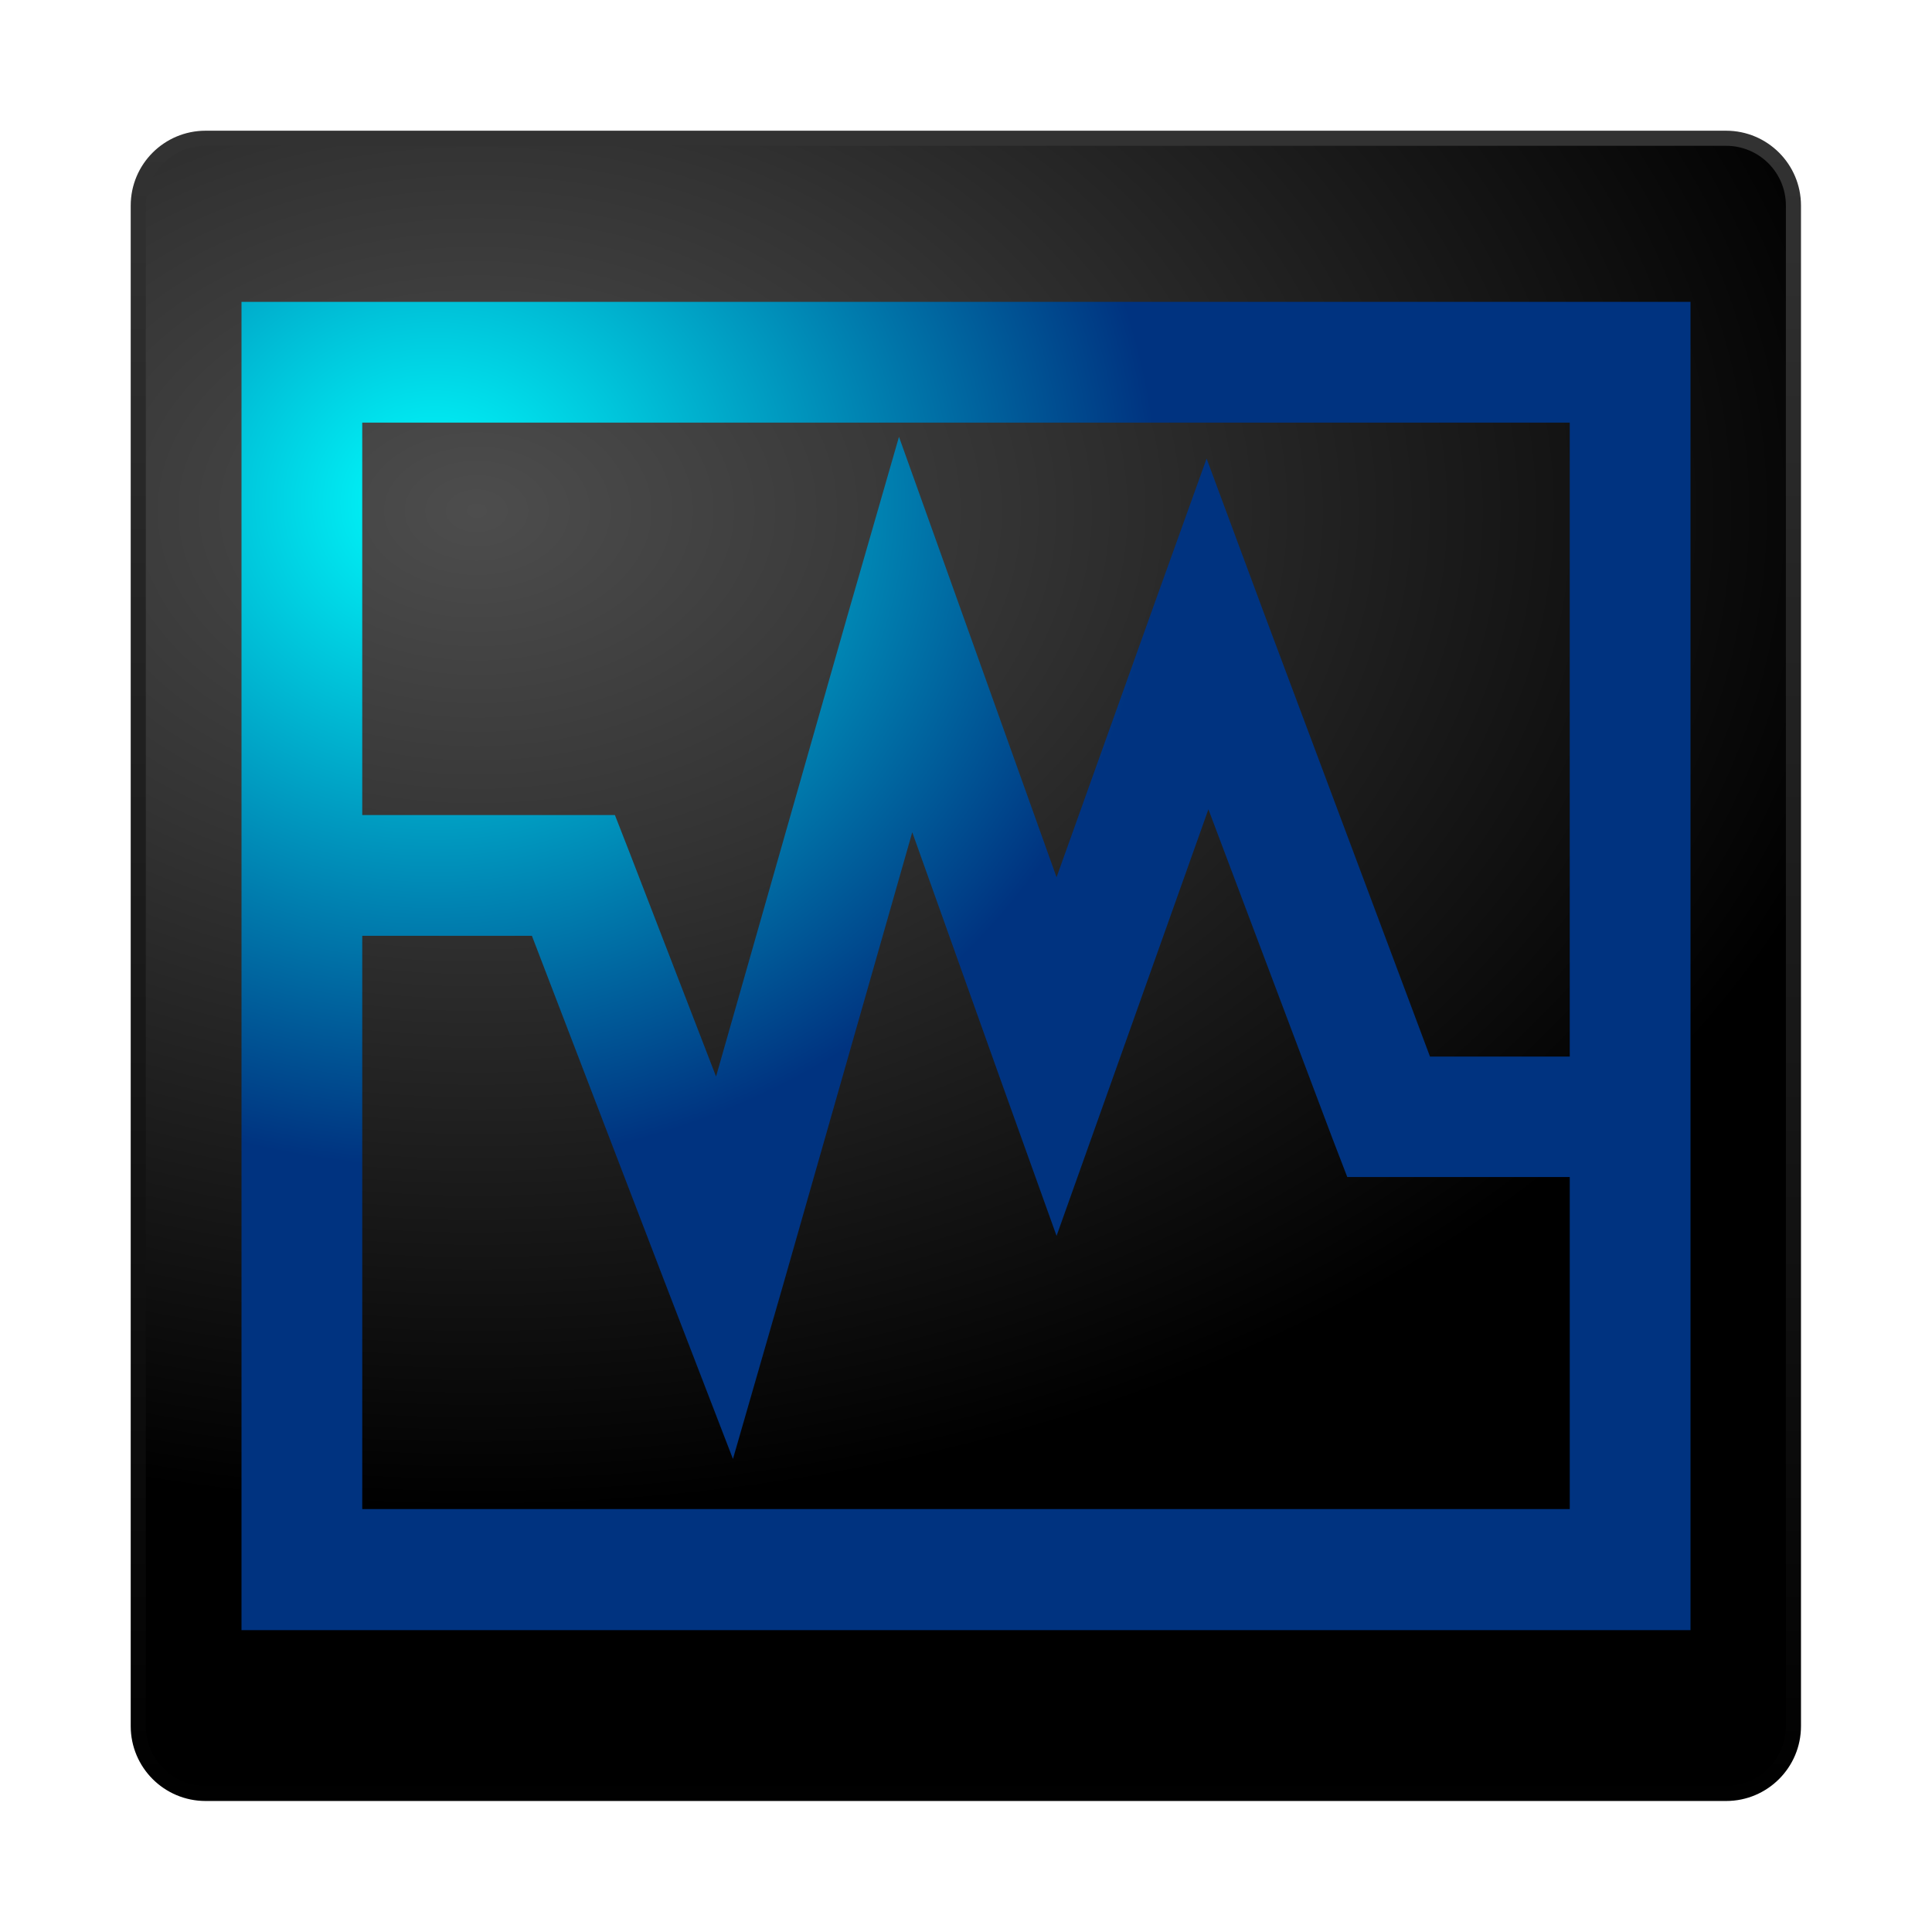
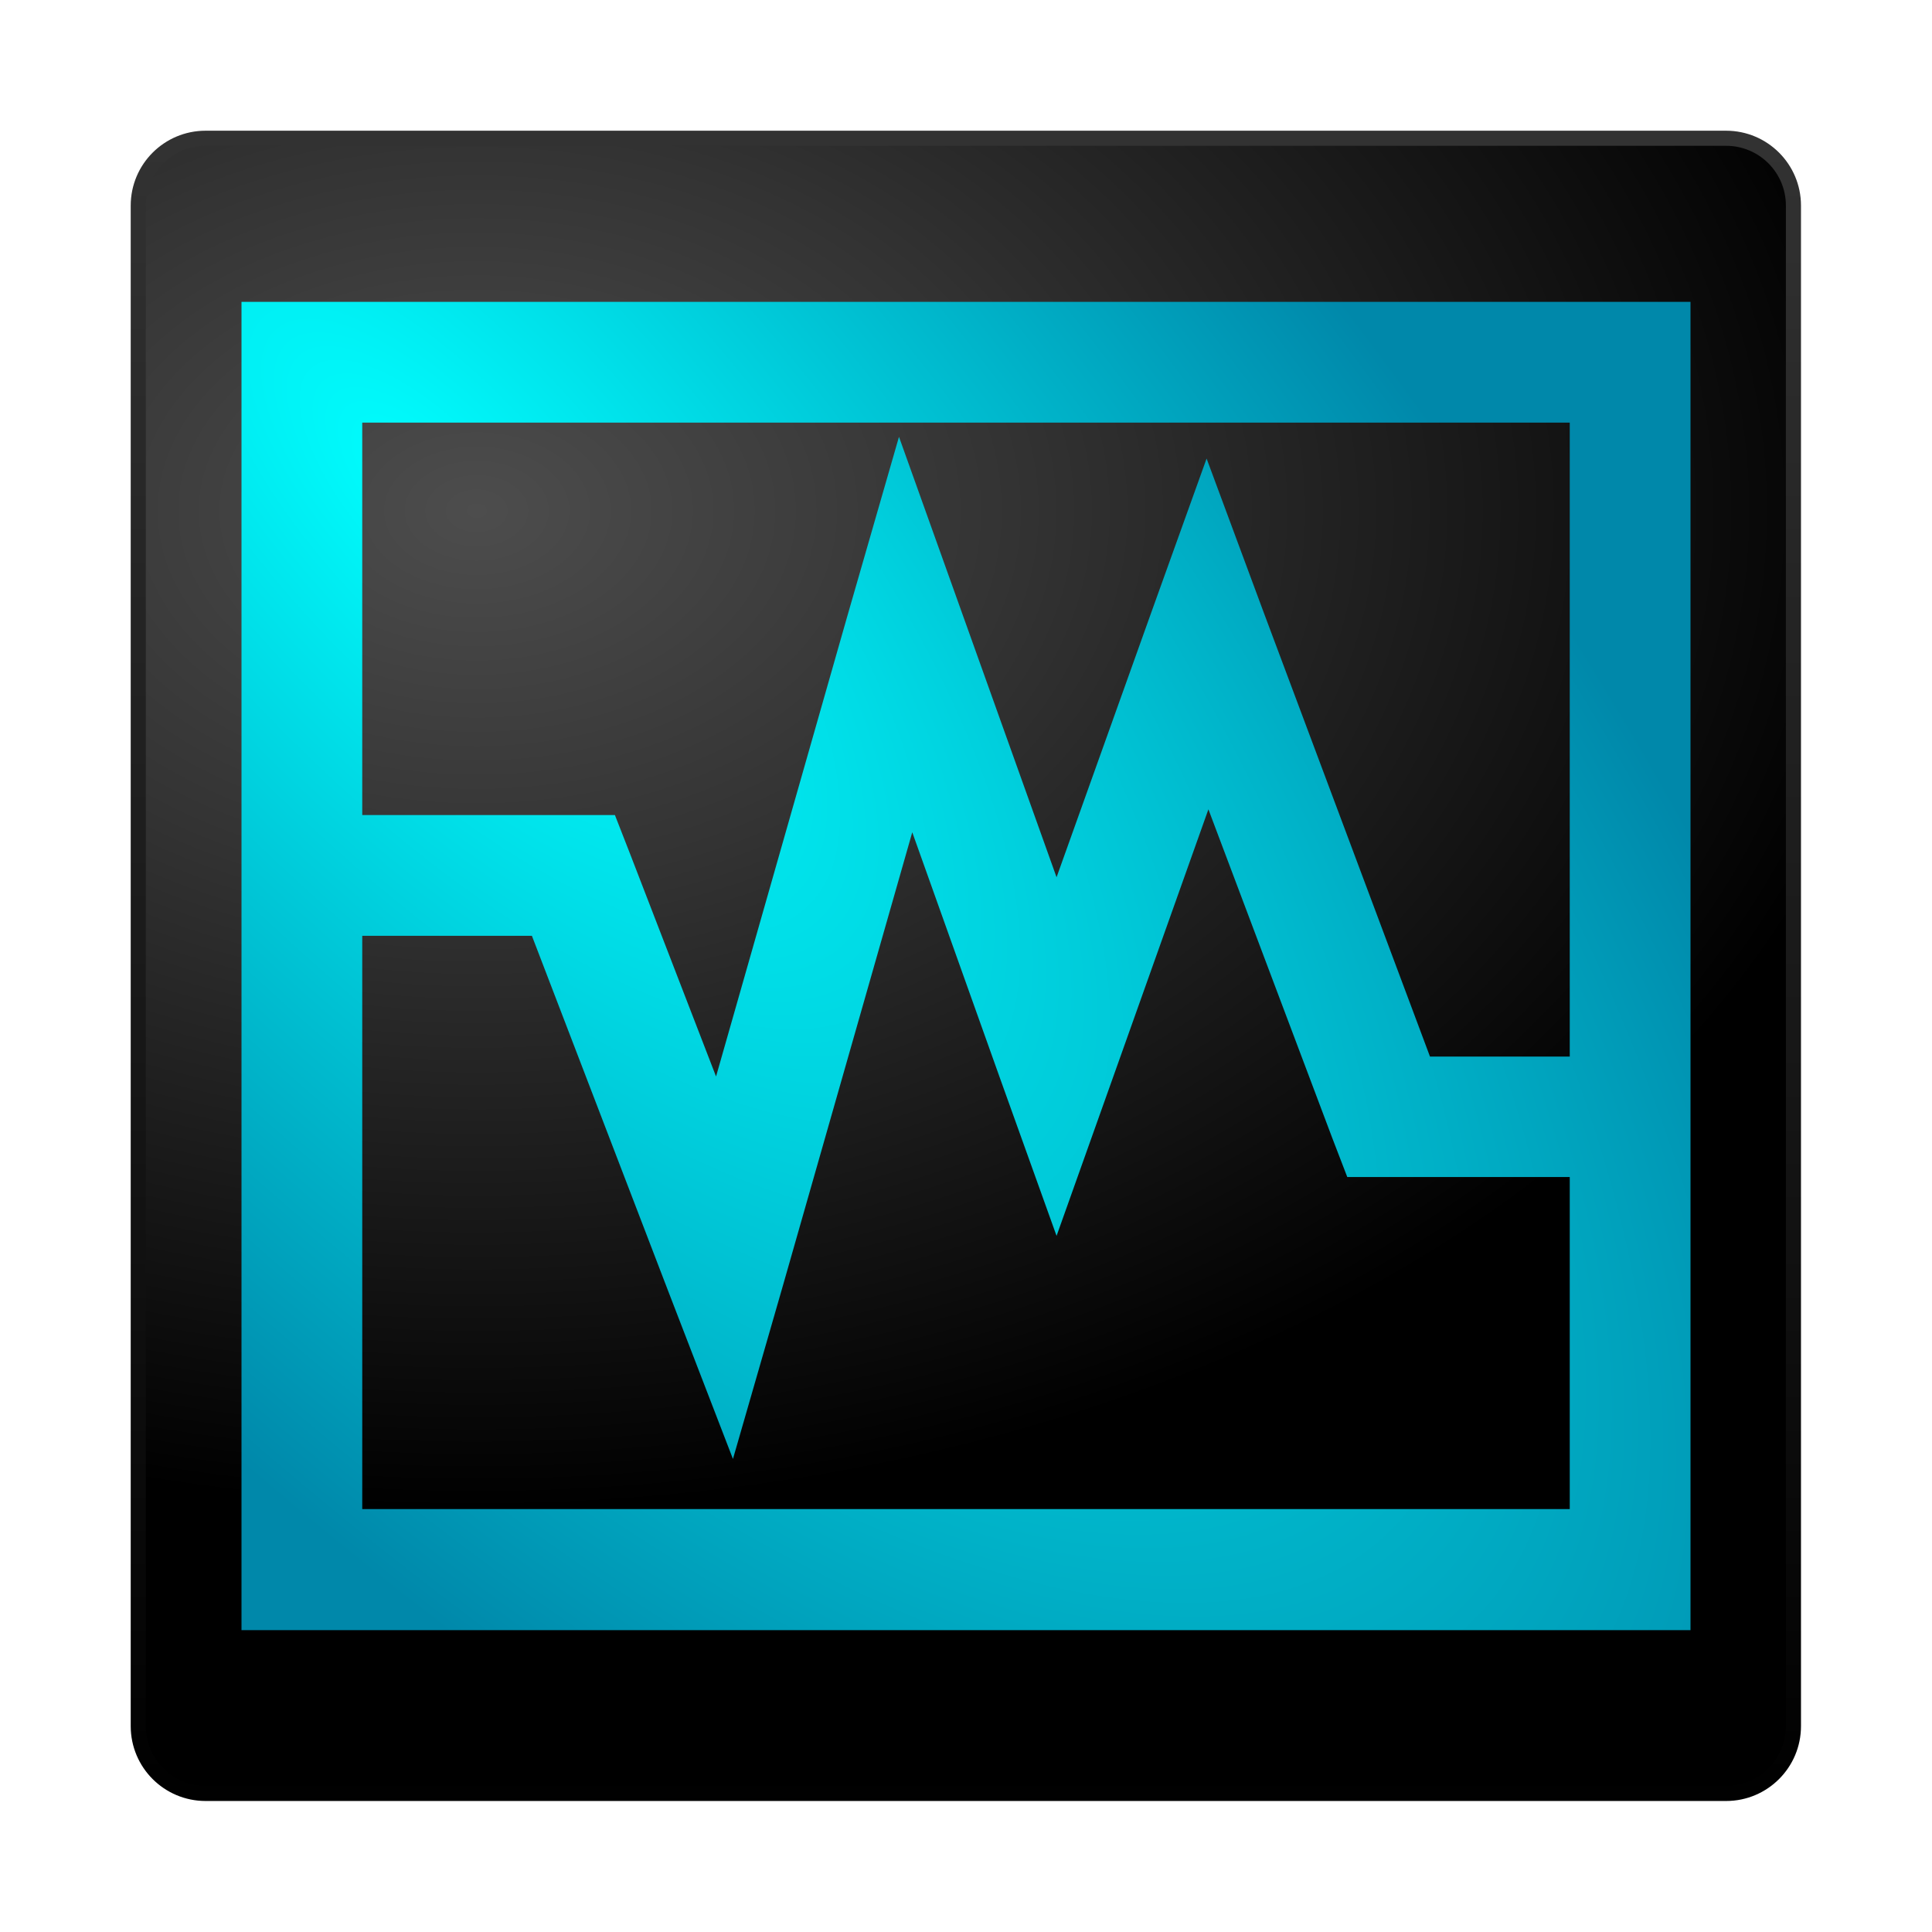
<svg xmlns="http://www.w3.org/2000/svg" xmlns:xlink="http://www.w3.org/1999/xlink" width="64" height="64">
  <defs>
-     <linearGradient id="e">
+     <linearGradient id="a">
      <stop offset="0" stop-color="#0ff" />
-       <stop offset="1" stop-color="#003380" />
+       <stop offset="1" stop-color="#08a" />
    </linearGradient>
-     <radialGradient id="a" cx="34" cy="42" r="32" gradientTransform="matrix(.375 0 0 1 -22.75 -40)" gradientUnits="userSpaceOnUse">
-       <stop offset="0" stop-color="#5f5f5f" />
-       <stop offset=".65" stop-color="#252525" />
-       <stop offset="1" stop-color="#3b3b3b" />
-     </radialGradient>
-     <radialGradient id="b" cx="33.5" cy="77.83" r="75.67" gradientUnits="userSpaceOnUse" gradientTransform="translate(-44 -40)">
-       <stop offset=".08" stop-color="#babdb6" />
-       <stop offset=".09" stop-color="#b2b5af" />
-       <stop offset=".11" stop-color="#9da19b" />
-       <stop offset=".13" stop-color="#7a7e7c" />
-       <stop offset=".15" stop-color="#4a4f50" />
-       <stop offset=".17" stop-color="#2e3436" />
-       <stop offset=".18" stop-color="#363b3d" />
-       <stop offset=".19" stop-color="#4b5050" />
-       <stop offset=".21" stop-color="#6e716e" />
-       <stop offset=".22" stop-color="#888a85" />
-       <stop offset=".29" stop-color="#90928c" />
-       <stop offset=".39" stop-color="#a4a7a1" />
-       <stop offset=".52" stop-color="#c6cac2" />
-       <stop offset=".56" stop-color="#d3d7cf" />
-       <stop offset=".58" stop-color="#eaece8" />
-       <stop offset=".59" stop-color="#f9faf9" />
-       <stop offset=".6" stop-color="#fff" />
-       <stop offset=".61" stop-color="#e8eae6" />
-       <stop offset=".62" stop-color="#d9dcd5" />
-       <stop offset=".63" stop-color="#d3d7cf" />
-       <stop offset=".72" stop-color="#babdb6" />
-       <stop offset=".83" stop-color="#9ea19b" />
-       <stop offset=".93" stop-color="#8e908b" />
-       <stop offset="1" stop-color="#888a85" />
-     </radialGradient>
-     <radialGradient id="g" cx="12.01" cy="13.2" r="20" gradientTransform="matrix(0 2.36188 -3.40694 0 60.78 -11.44)" gradientUnits="userSpaceOnUse">
+     <radialGradient id="c" cx="12.01" cy="13.2" r="20" gradientTransform="matrix(0 2.36188 -3.40694 0 60.78 -11.44)" gradientUnits="userSpaceOnUse">
      <stop offset="0" stop-color="#4d4d4d" />
      <stop offset=".26" stop-color="#333" />
      <stop offset=".7" />
      <stop offset="1" />
    </radialGradient>
-     <linearGradient id="f" x1="24" x2="24" y1="44" y2="3.9" gradientTransform="translate(-1.75 -1.75) scale(1.4058)" gradientUnits="userSpaceOnUse">
+     <linearGradient id="b" x1="24" x2="24" y1="44" y2="3.9" gradientTransform="translate(-1.75 -1.75) scale(1.4058)" gradientUnits="userSpaceOnUse">
      <stop offset="0" />
      <stop offset="1" stop-color="#333" />
    </linearGradient>
-     <linearGradient gradientTransform="rotate(14.19 7.49 7.64)" y2="11.5" x2="7.46" y1="3.5" x1="7.46" gradientUnits="userSpaceOnUse" id="c">
-       <stop offset="0" stop-color="#666" />
-       <stop offset="1" stop-color="#333" />
-     </linearGradient>
-     <linearGradient gradientTransform="rotate(24 9.04 7)" y2="7.58" x2="7.84" y1="8.58" x1="7.84" gradientUnits="userSpaceOnUse" id="d">
-       <stop offset="0" stop-color="#333" />
-       <stop offset="1" />
-     </linearGradient>
-     <radialGradient xlink:href="#e" id="h" cx="14.39" cy="15.26" fx="14.39" fy="15.26" r="24" gradientTransform="matrix(1 0 0 .91667 0 2.67)" gradientUnits="userSpaceOnUse" />
+     <radialGradient xlink:href="#a" id="d" cx="14.39" cy="15.26" fx="14.39" fy="15.26" r="24" gradientTransform="matrix(1.94005 2.10798 -.83972 .77282 -.71 -25.47)" gradientUnits="userSpaceOnUse" />
  </defs>
-   <rect x="4.58" y="4.58" width="54.83" height="54.83" rx="2.23" ry="2.23" stroke-linejoin="round" stroke-linecap="round" stroke-width=".5" stroke="url(#f)" fill="url(#g)" />
-   <path d="M8 10v44h48V10zm4 4h40v21h-4.63l-5.5-14.69-1.9-5.12-1.84 5.12L35 29.06l-3.13-8.75-2.09-5.84-1.72 5.97-4.34 15.22-2.85-7.38-.5-1.28H12zm28.03 12.81l4.1 10.88.5 1.3H52v11H12V31h5.62l4.5 11.73 2.16 5.6 1.66-5.76 4.28-15 2.9 8.13L35 40.94l1.87-5.25z" style="text-indent:0;text-decoration-line:none;text-transform:none" color="#000" fill="url(#h)" />
+   <rect x="4.58" y="4.58" width="54.83" height="54.83" rx="2.23" ry="2.23" stroke-linejoin="round" stroke-linecap="round" stroke-width=".5" stroke="url(#b)" fill="url(#c)" />
+   <path d="M8 10v44h48V10zm4 4h40v21h-4.63l-5.5-14.69-1.9-5.12-1.84 5.12L35 29.06l-3.13-8.75-2.09-5.84-1.72 5.97-4.34 15.22-2.85-7.38-.5-1.28H12zm28.03 12.81l4.1 10.88.5 1.3H52v11H12V31h5.62l4.5 11.73 2.16 5.6 1.66-5.76 4.28-15 2.9 8.13L35 40.94l1.87-5.25z" style="text-indent:0;text-decoration-line:none;text-transform:none" color="#000" fill="url(#d)" />
</svg>
